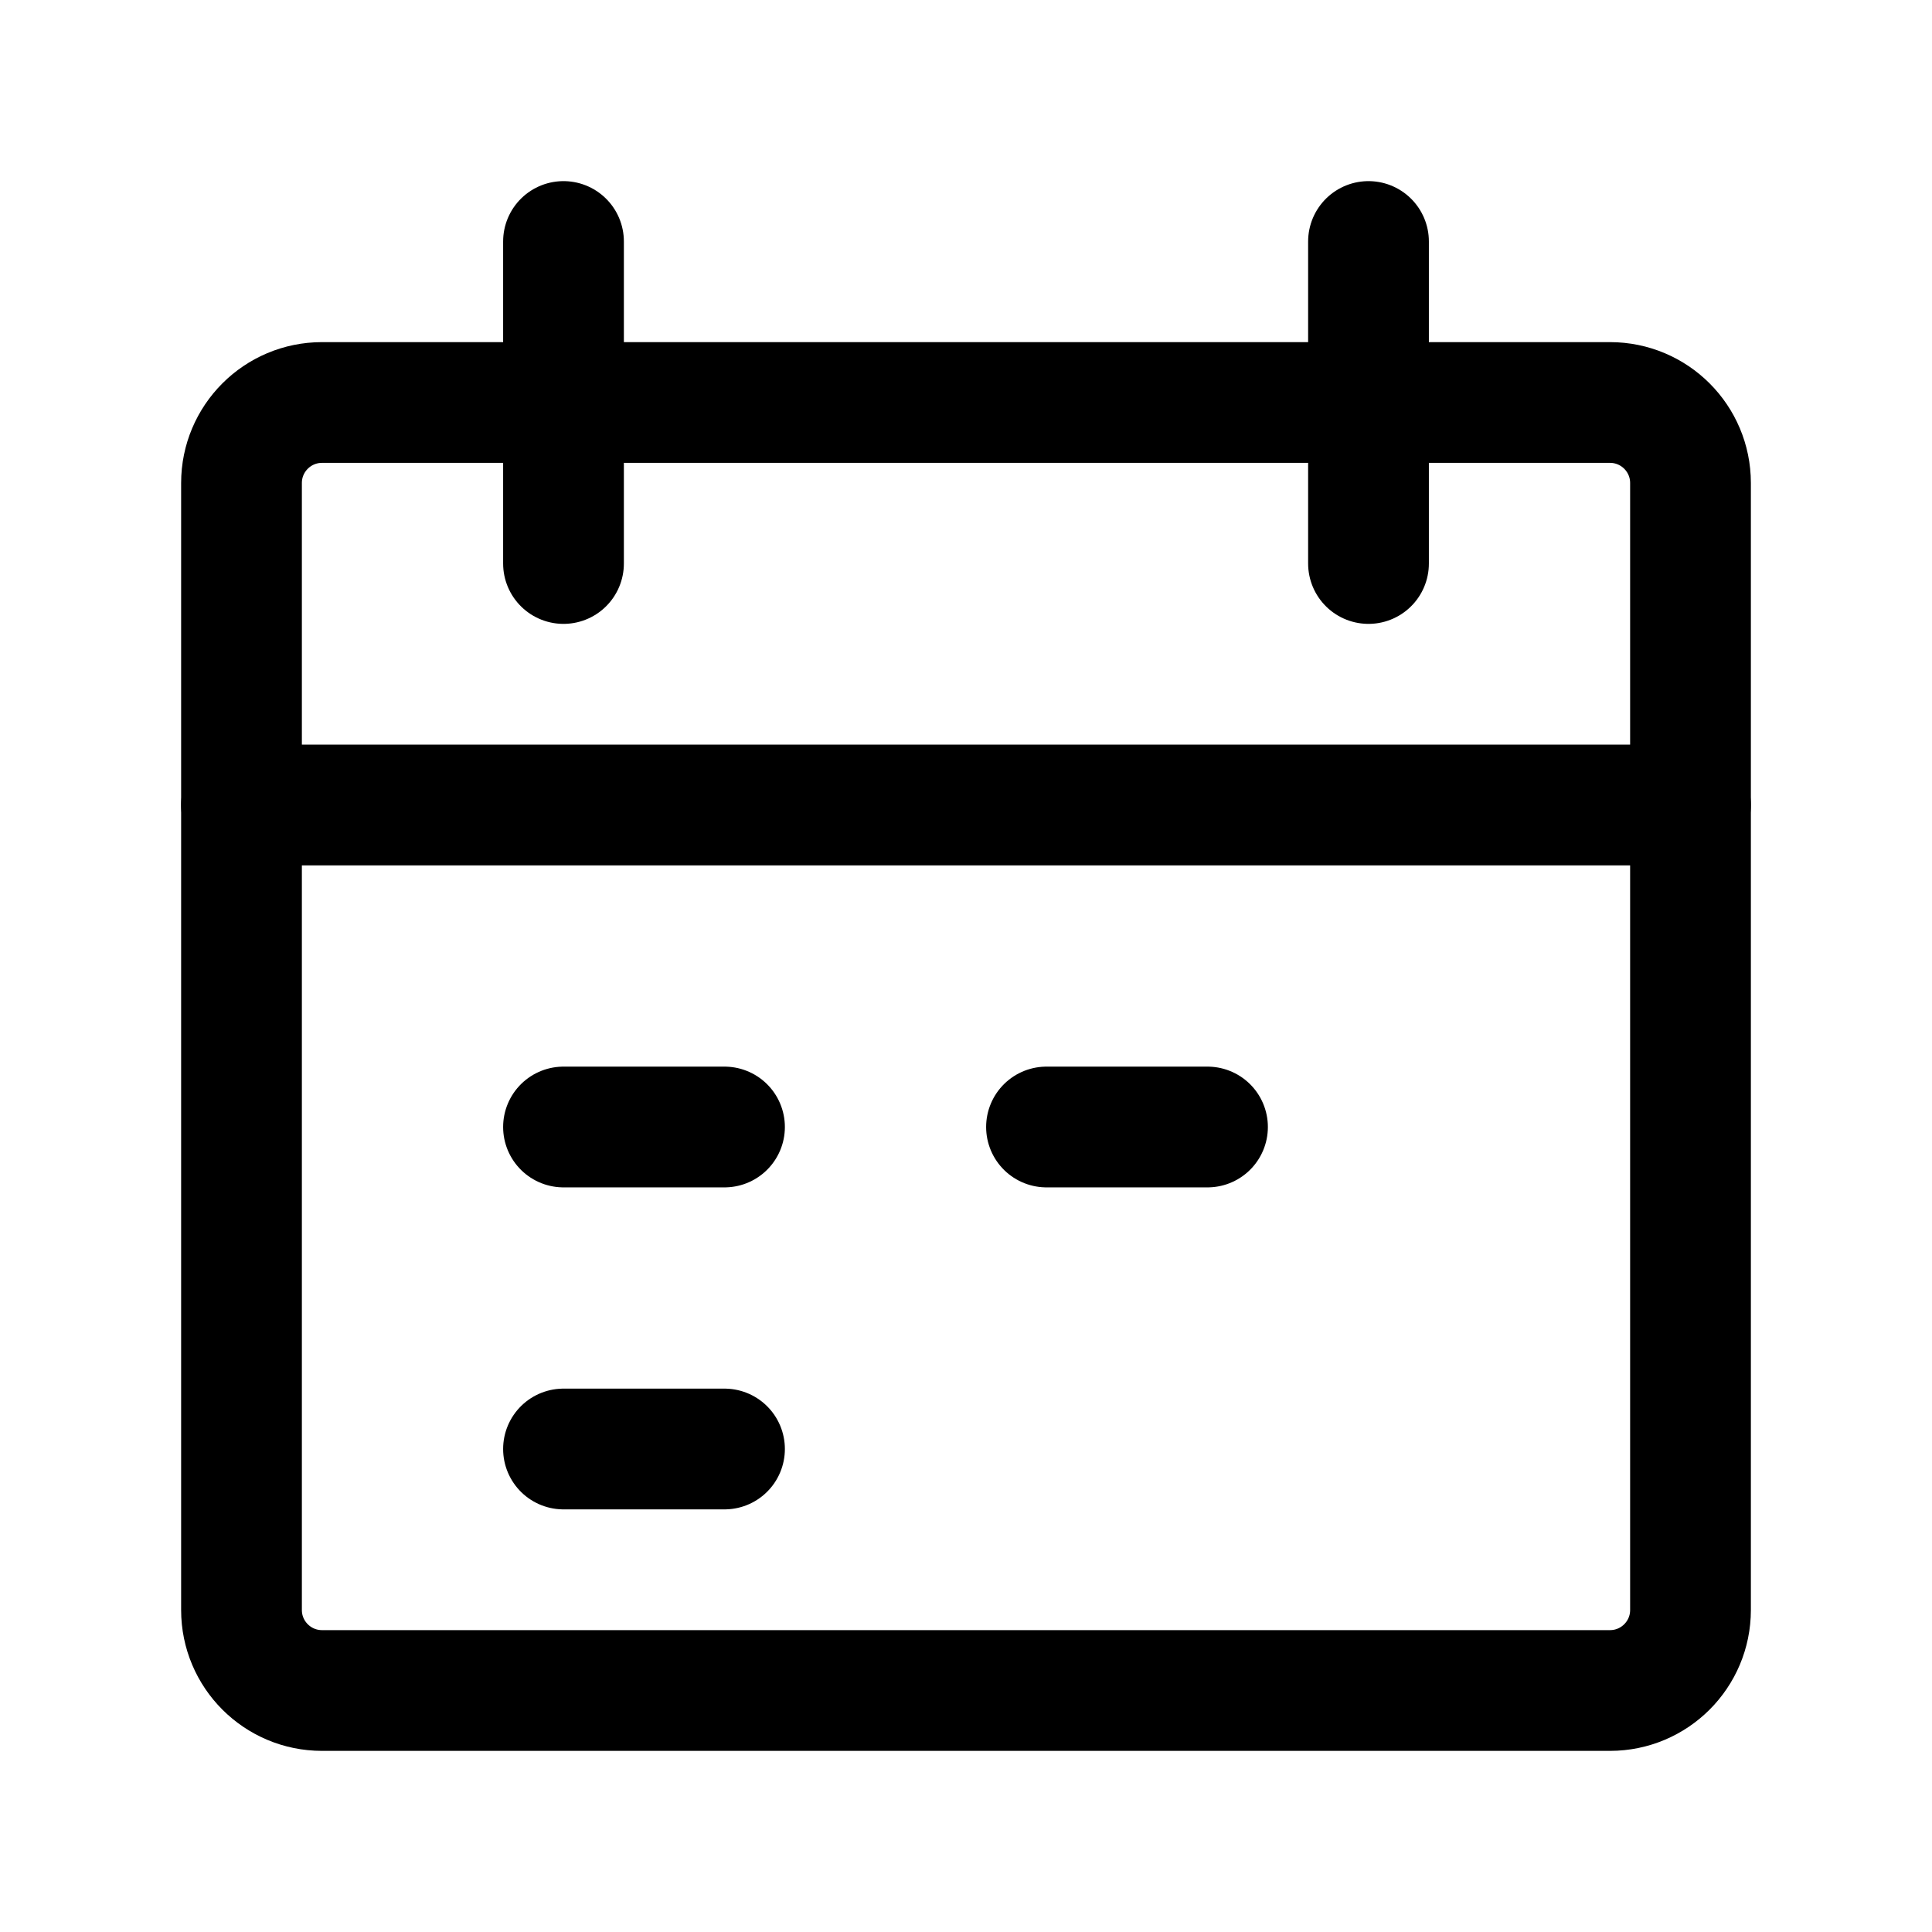
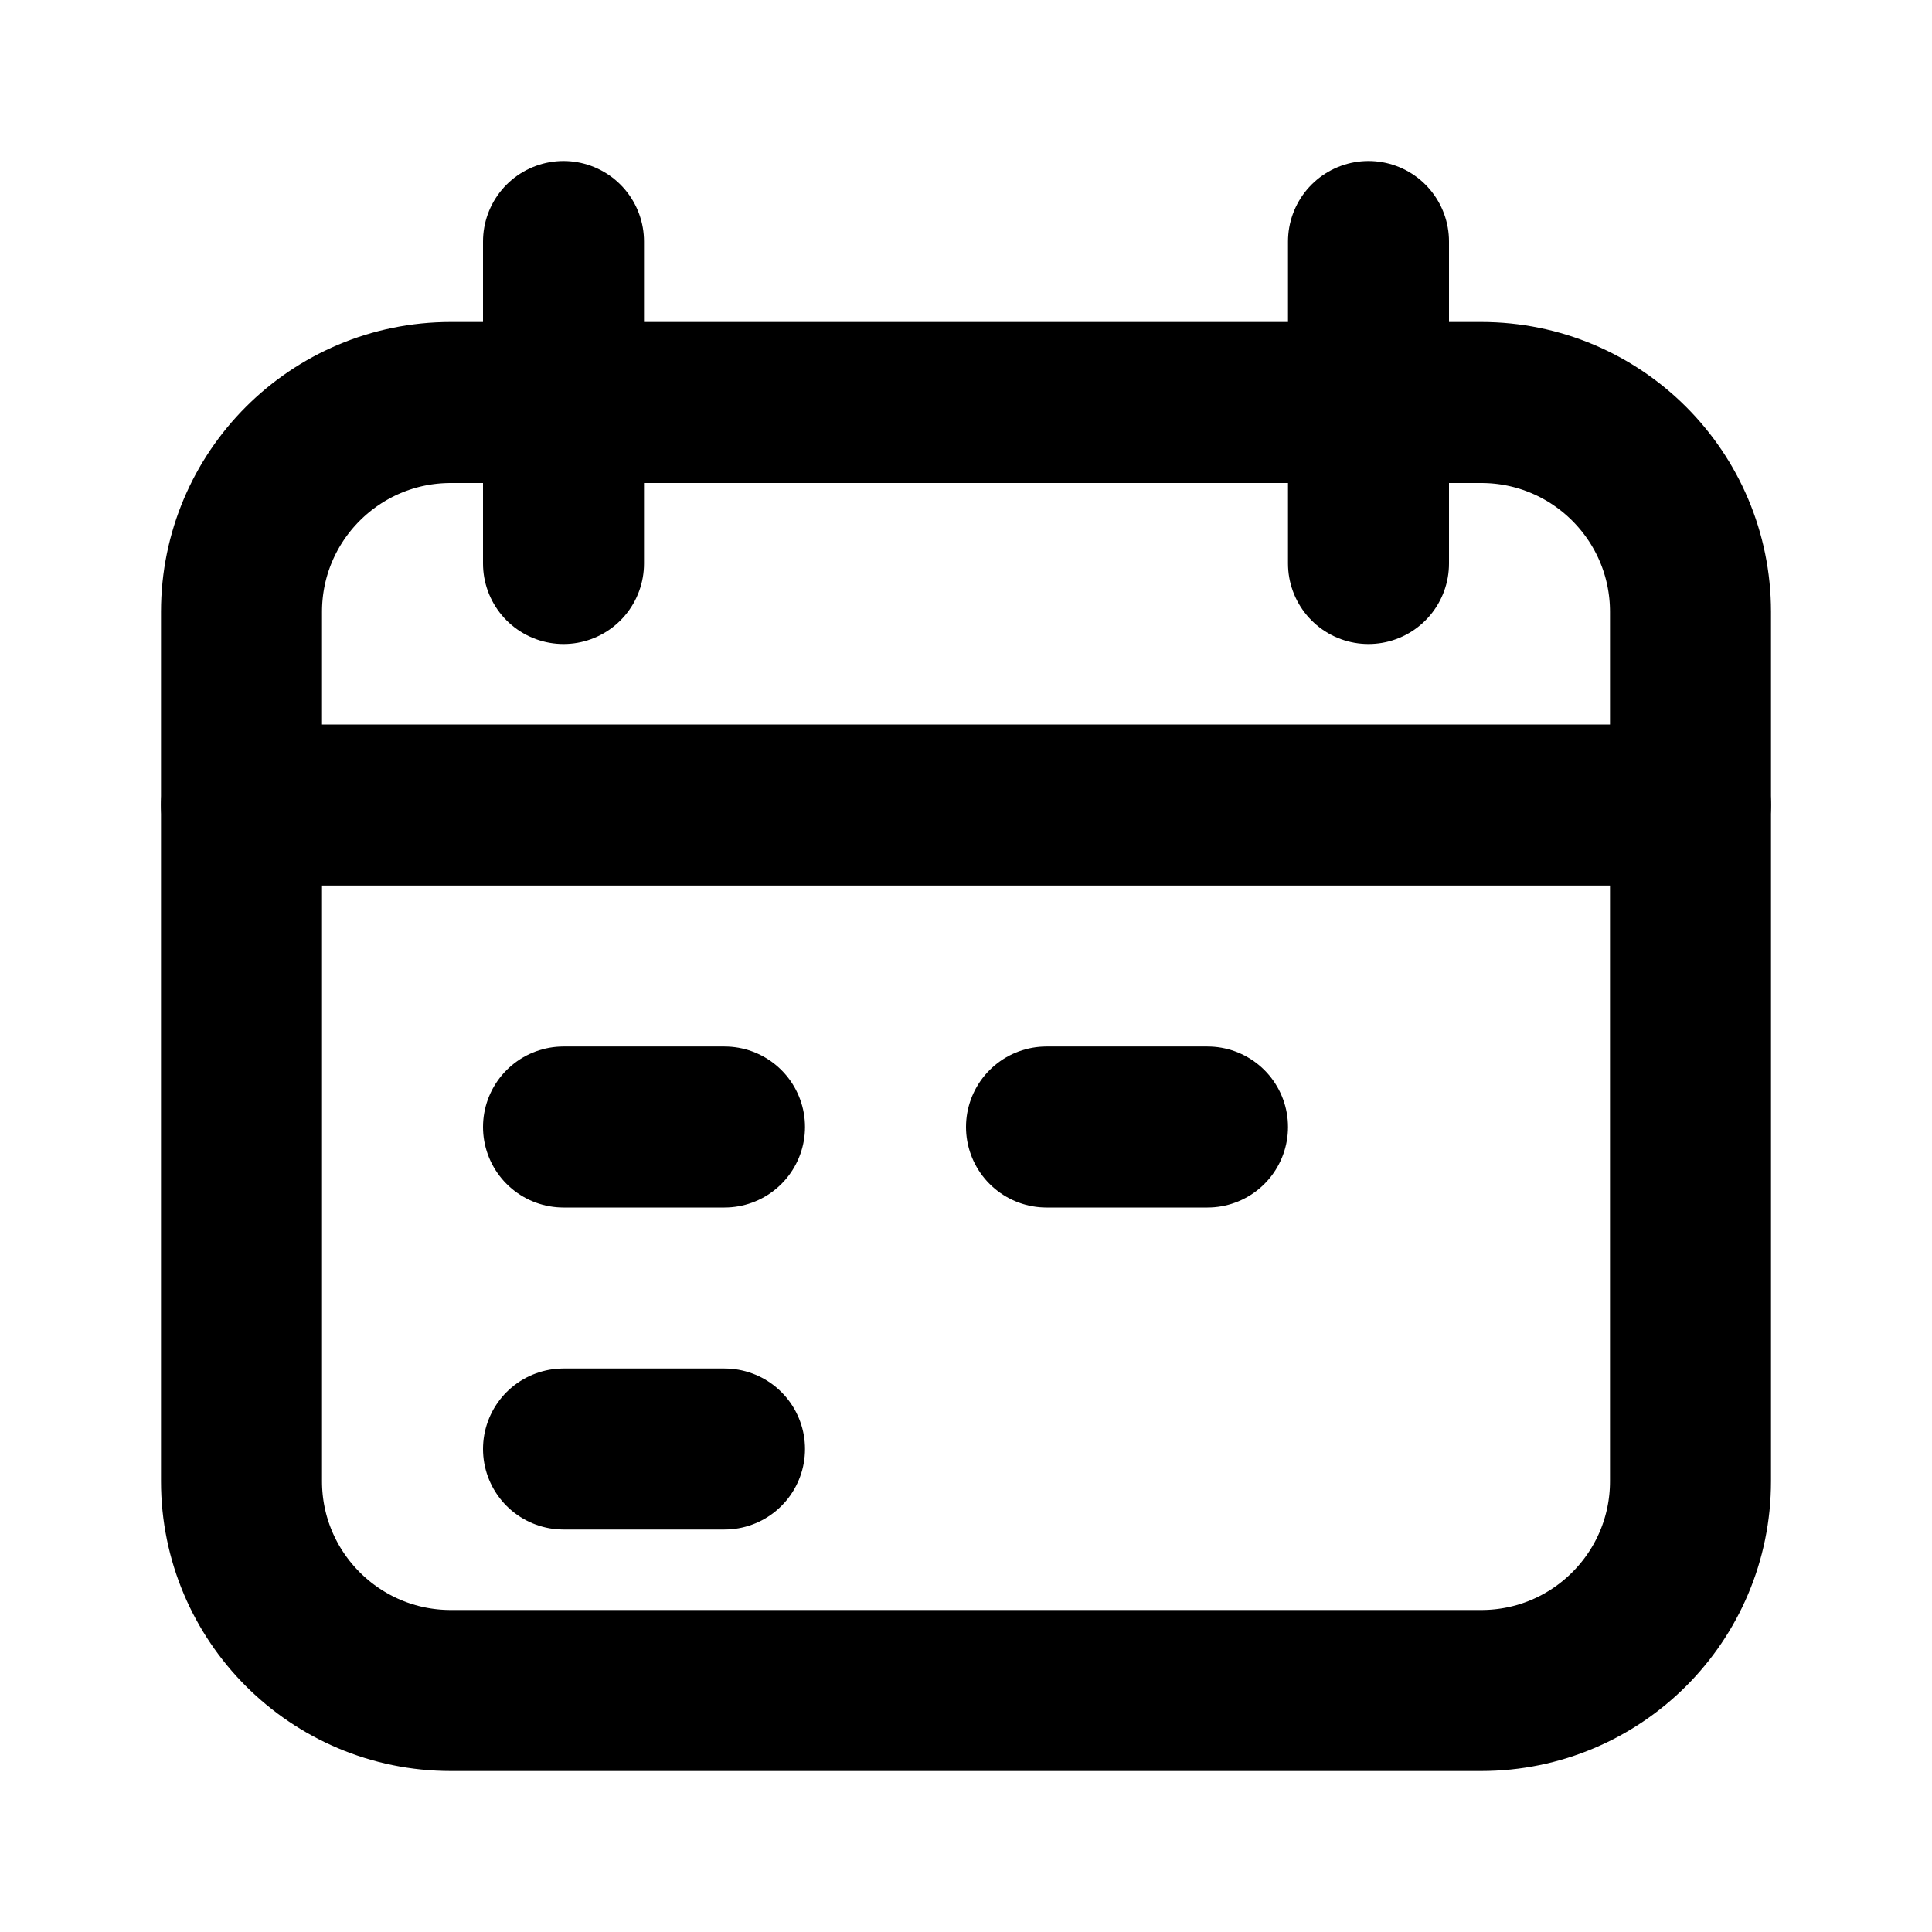
- <svg xmlns="http://www.w3.org/2000/svg" width="24" height="24" viewBox="0 0 24 24" fill="none" color="#000000" stroke="currentColor" stroke-width="1.5" stroke-linecap="round" stroke-linejoin="round">
-   <rect x="3" y="5" width="18" height="16" rx="1" />
-   <path d="M3 10h18M7 3v4m10-4v4M7 14h2m4 0h2m-8 4h2" />
+ <svg xmlns="http://www.w3.org/2000/svg" width="24" height="24" viewBox="0 0 24 24" fill="none" color="#000000" stroke="currentColor" stroke-width="2" stroke-linecap="round" stroke-linejoin="round">
+   <rect x="3" y="5" width="18" height="16" rx="2.6" />
+   <path d="M3.0 10.0H21.0M7.0 3.0V7.0M17.0 3.0V7.0M7.0 14.0H9.0M13.0 14.0H15.0M7.0 18.0H9.0" />
</svg>
